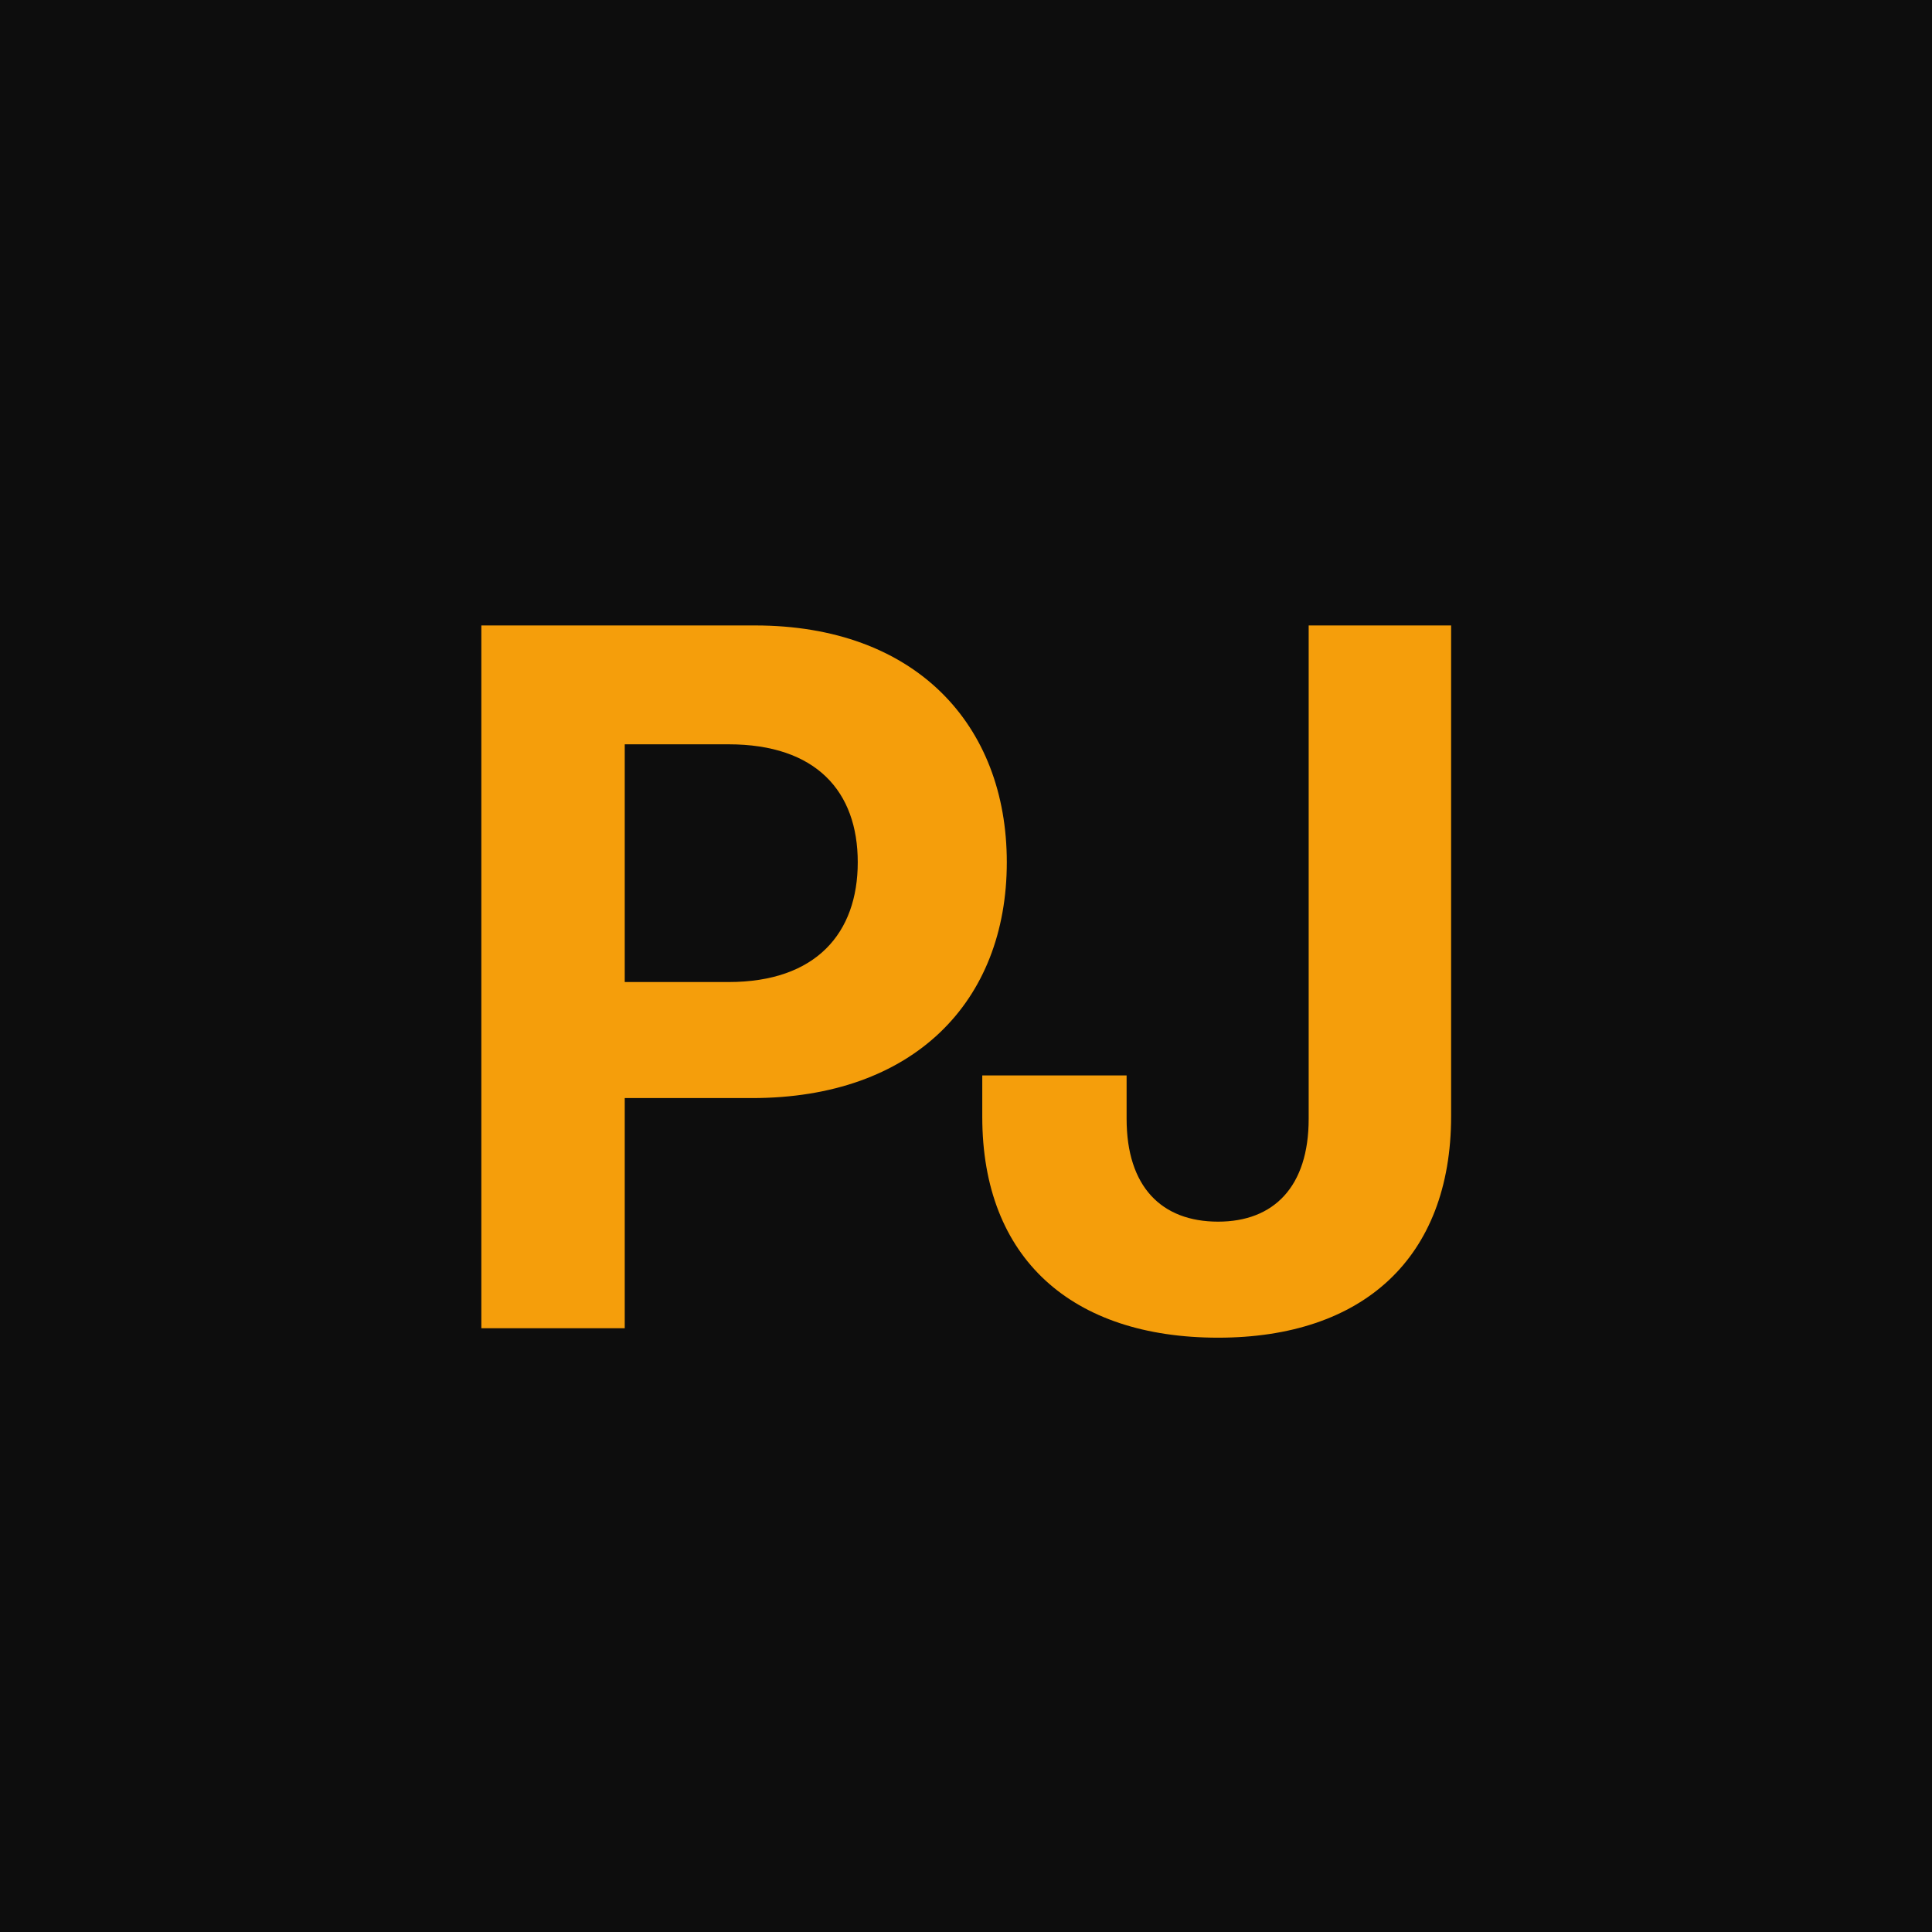
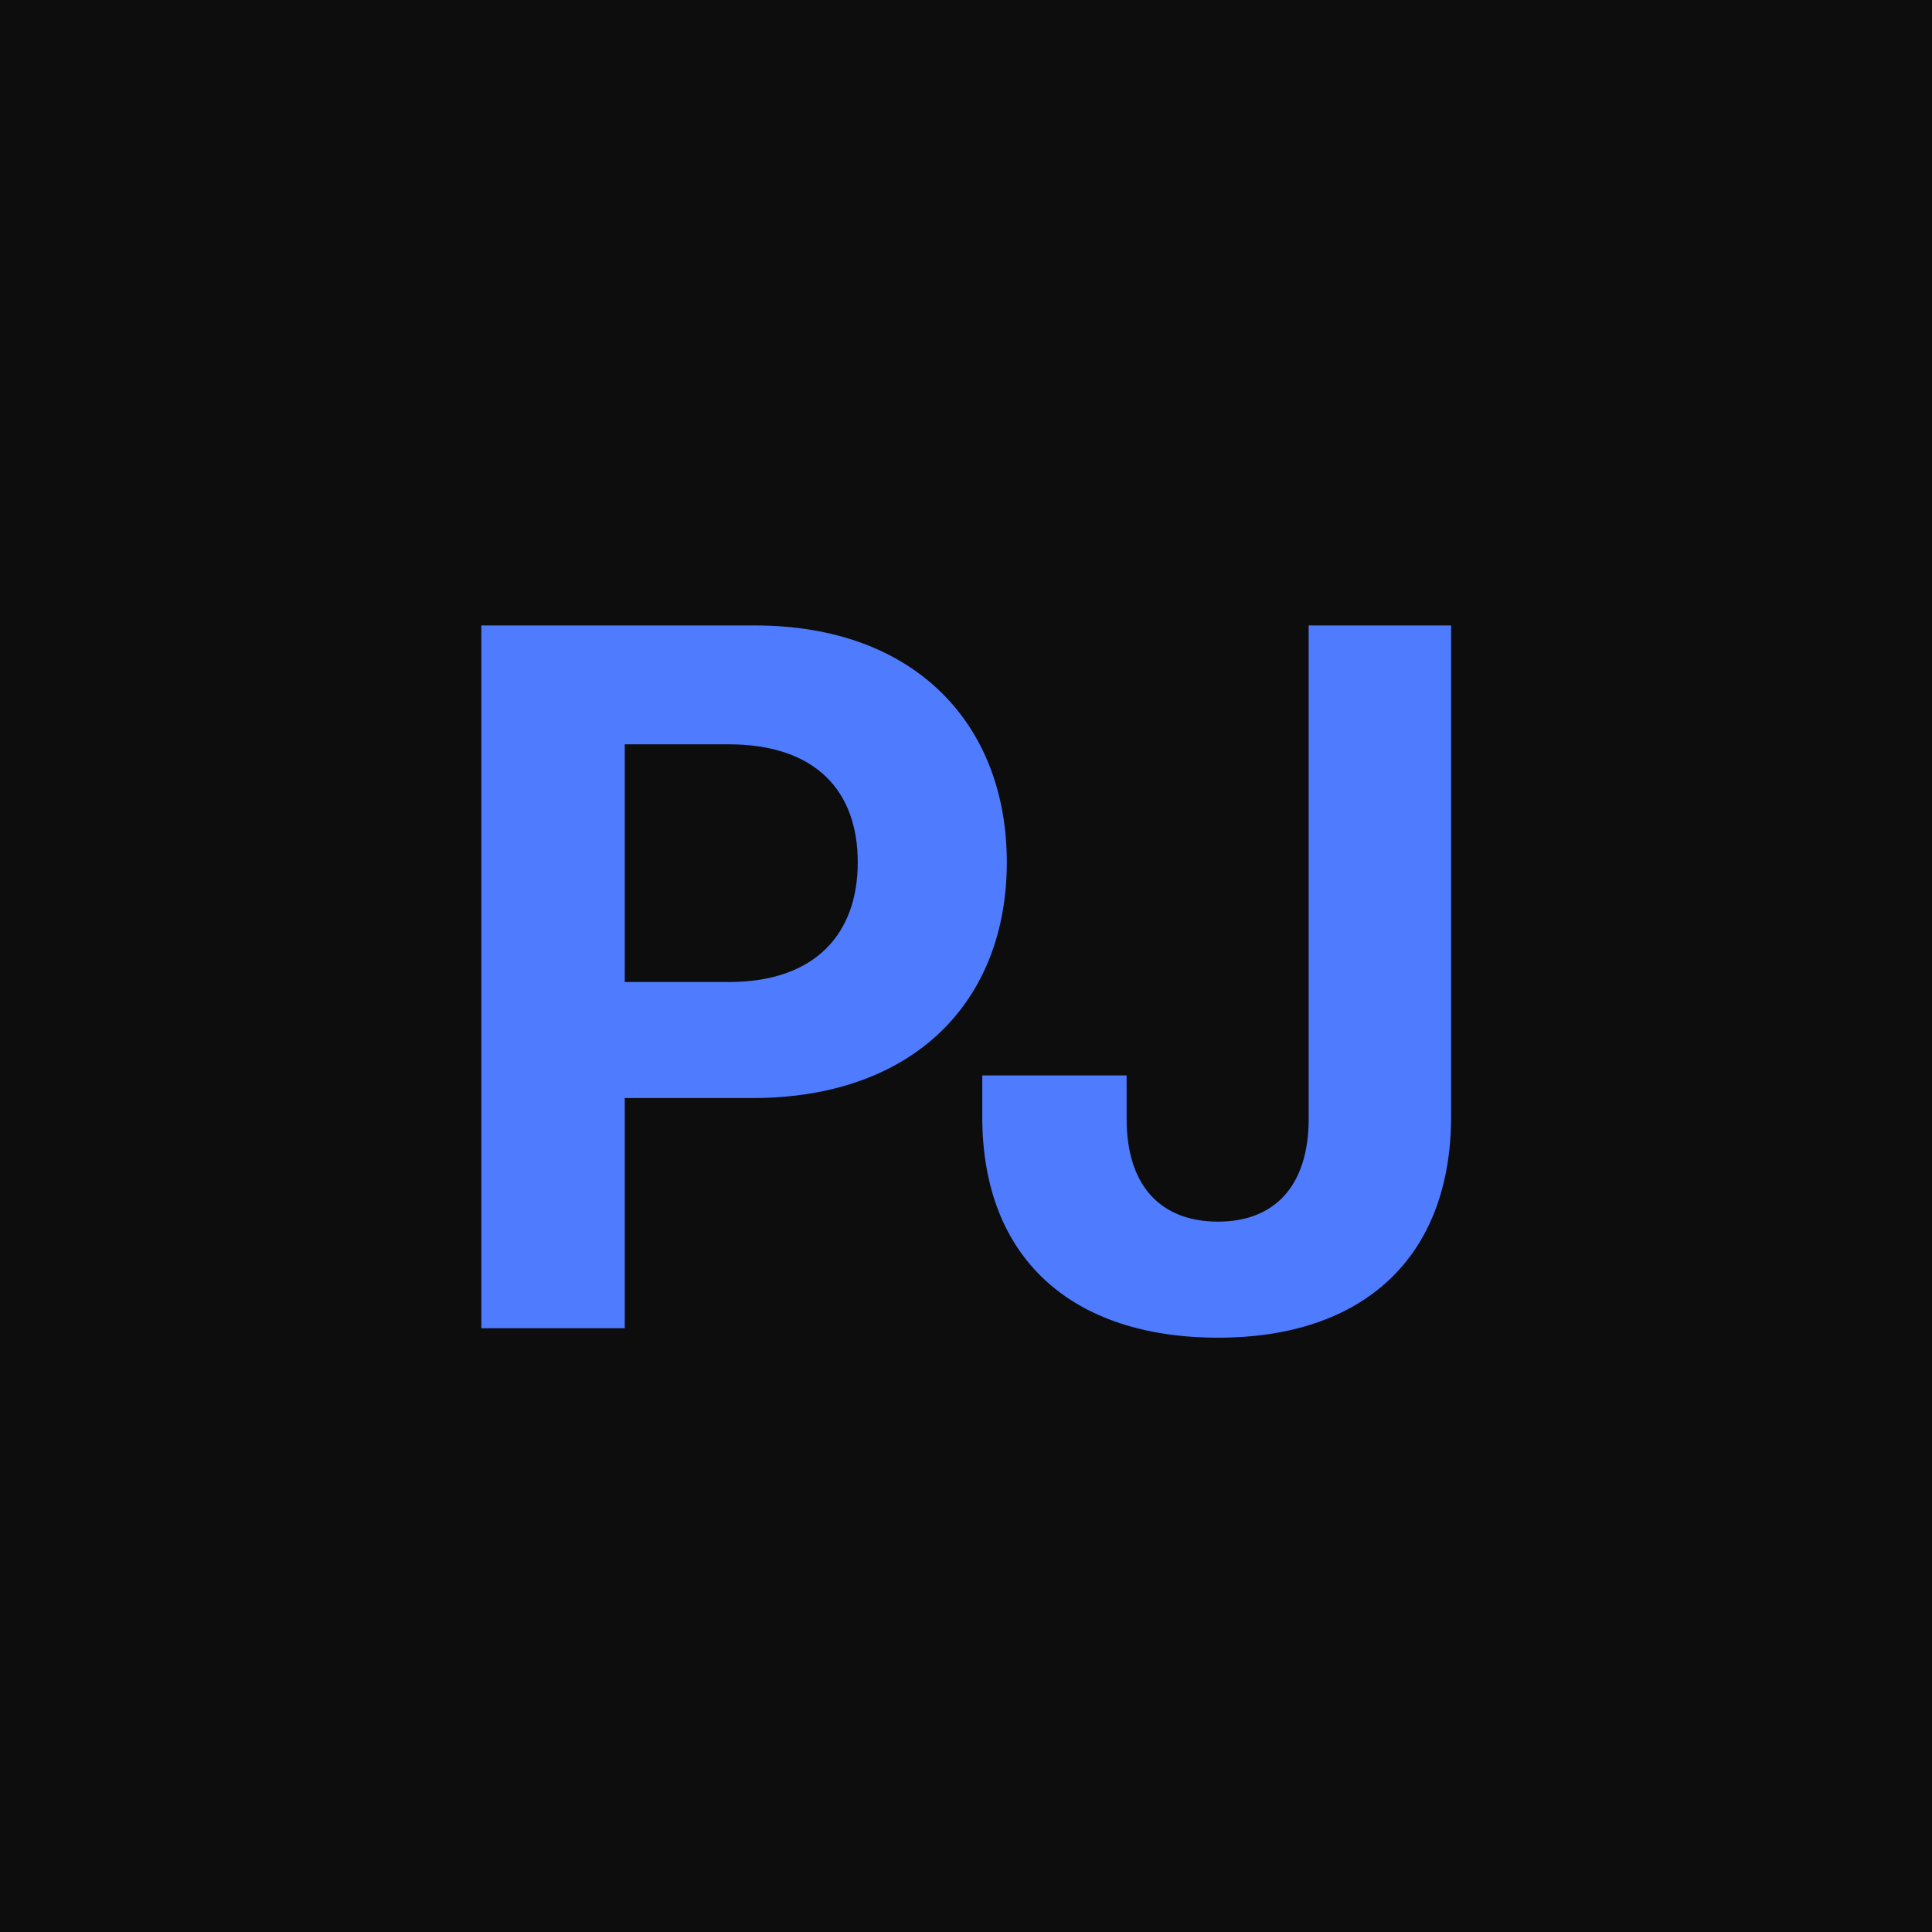
<svg xmlns="http://www.w3.org/2000/svg" viewBox="0 0 32 32">
  <rect width="32" height="32" fill="#0D0D0D" />
-   <text x="16" y="22" font-family="Inter, sans-serif" font-size="16" font-weight="700" text-anchor="middle" fill="#F59E0B">PJ</text>
+   <text x="16" y="22" font-family="Inter, sans-serif" font-size="16" font-weight="700" text-anchor="middle" fill="#4F7CFF">PJ</text>
</svg>
